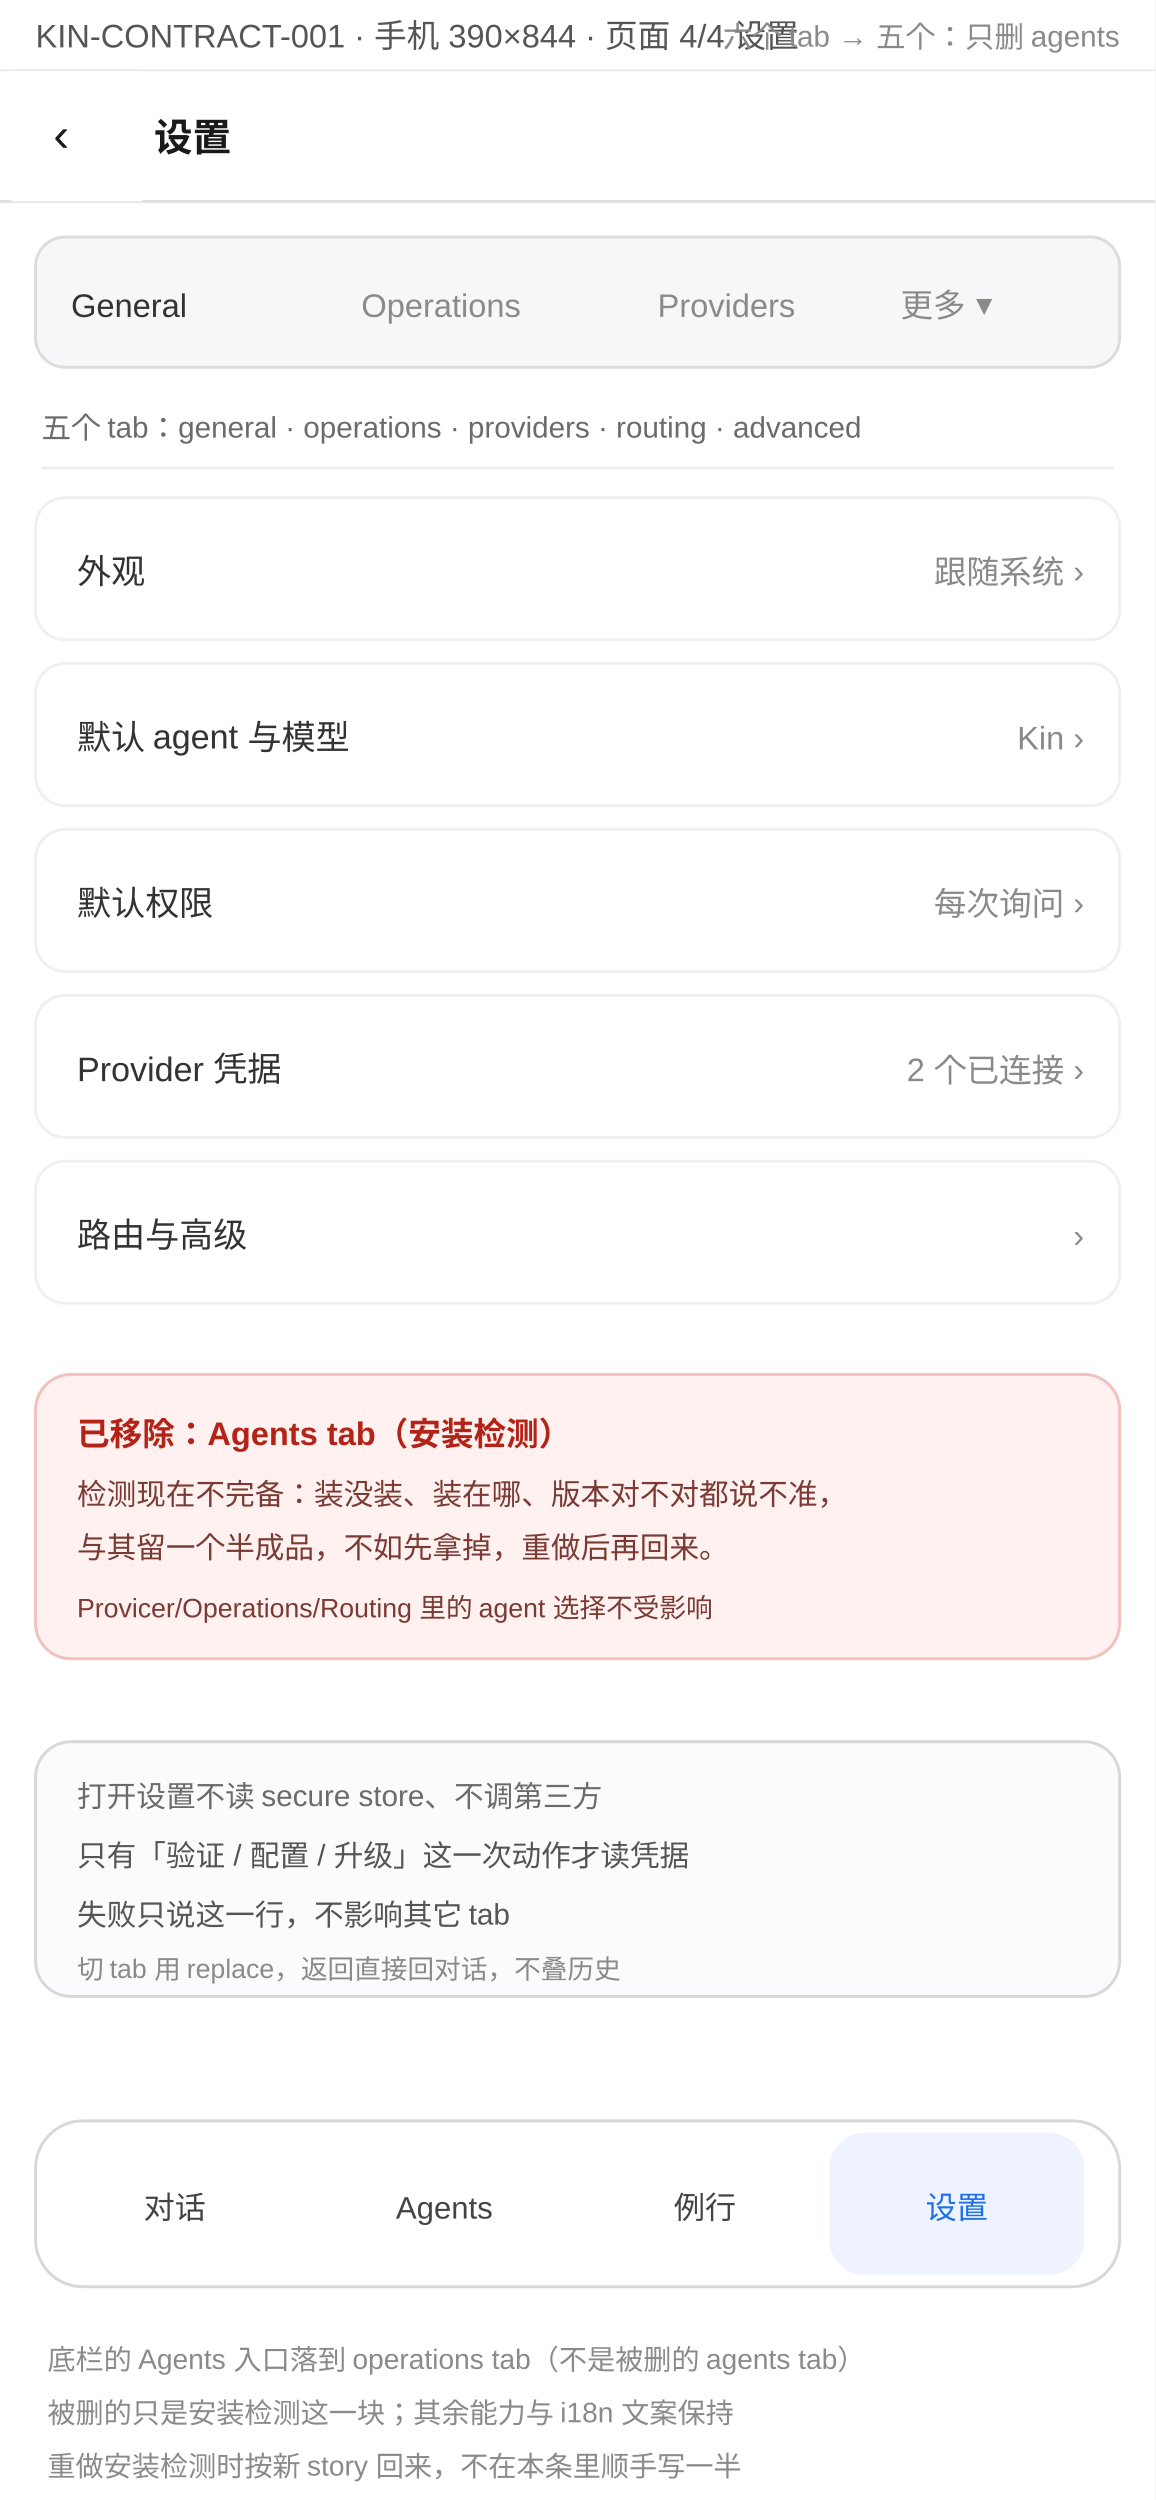
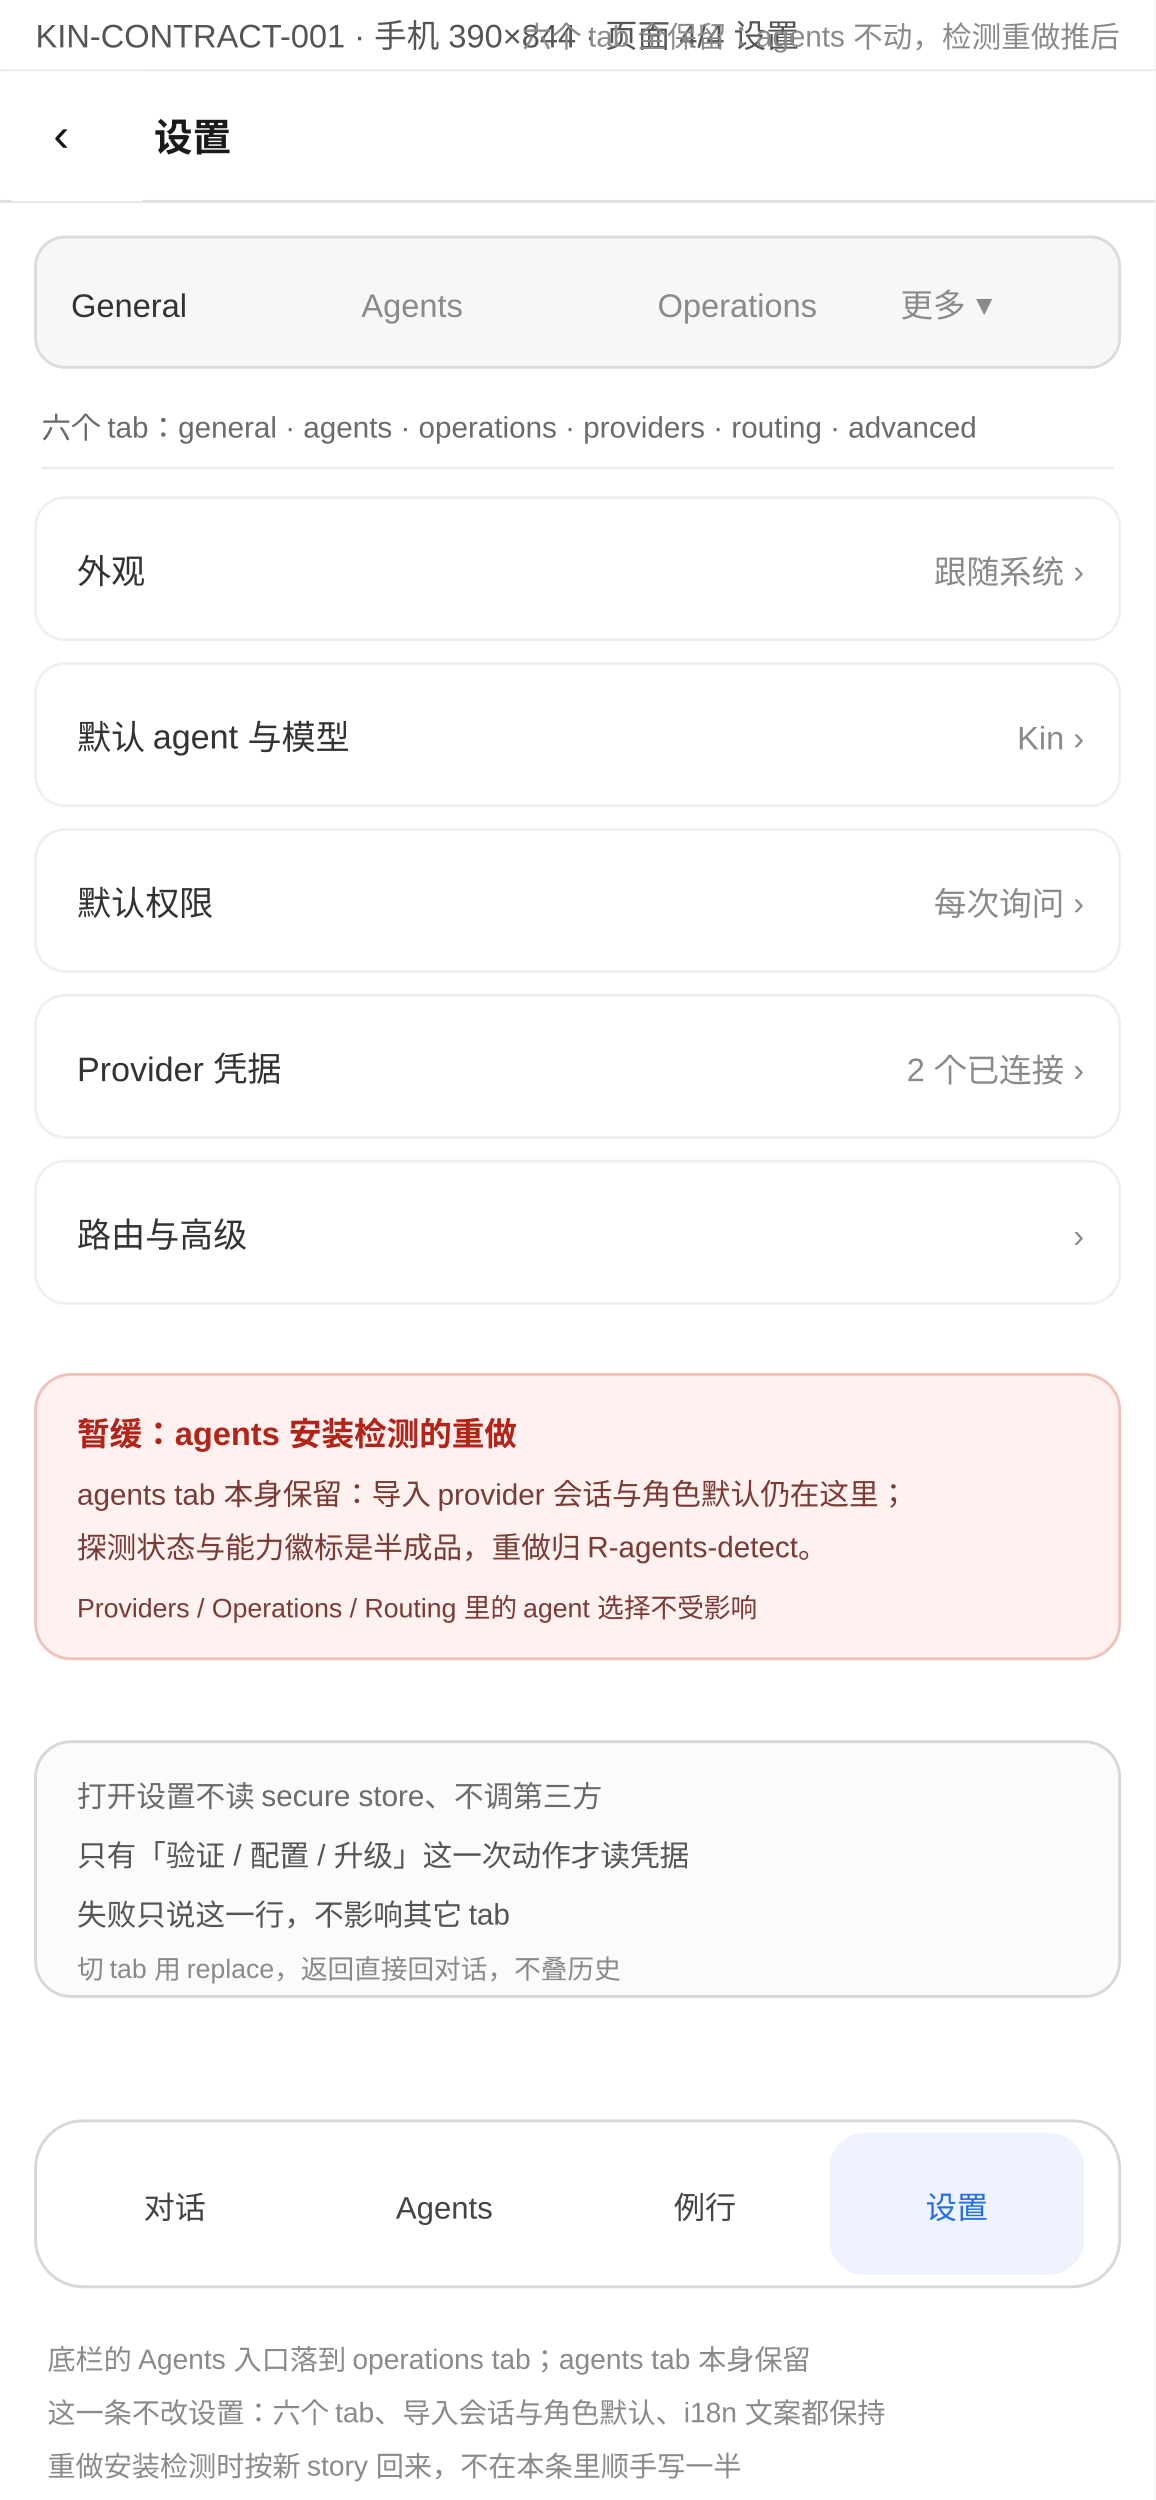
<svg xmlns="http://www.w3.org/2000/svg" width="390" height="844" viewBox="0 0 390 844">
  <g font-family="PingFang SC, Helvetica Neue, Arial, sans-serif">
    <rect width="390" height="844" fill="#ffffff" />
    <text x="12" y="16" font-size="11" fill="#555">KIN-CONTRACT-001 · 手机 390×844 · 页面 4/4 设置</text>
-     <text x="378" y="16" font-size="10" fill="#8a8a8a" text-anchor="end">六个 tab → 五个：只删 agents</text>
+     <text x="378" y="16" font-size="10" fill="#8a8a8a" text-anchor="end">六个 tab 全保留：agents 不动，检测重做推后</text>
    <line x1="0" y1="24" x2="390" y2="24" stroke="#e6e6e6" />
    <rect x="0" y="24" width="390" height="44" fill="#ffffff" />
    <line x1="0" y1="68" x2="390" y2="68" stroke="#e0e0e0" />
    <rect x="4" y="24" width="44" height="44" fill="#ffffff" />
    <text x="18" y="51" font-size="16" fill="#1a1a1a">‹</text>
    <text x="52" y="51" font-size="13" fill="#1a1a1a" font-weight="600">设置</text>
    <rect x="12" y="80" width="366" height="44" rx="10" fill="#f7f7f9" stroke="#dcdcdc" />
    <text x="24" y="107" font-size="11" fill="#333">General</text>
-     <text x="122" y="107" font-size="11" fill="#8a8a8a">Operations</text>
-     <text x="222" y="107" font-size="11" fill="#8a8a8a">Providers</text>
+     <text x="122" y="107" font-size="11" fill="#8a8a8a">Agents</text>
+     <text x="222" y="107" font-size="11" fill="#8a8a8a">Operations</text>
    <text x="304" y="107" font-size="11" fill="#8a8a8a">更多 ▾</text>
-     <text x="14" y="148" font-size="10" fill="#6b6b6b">五个 tab：general · operations · providers · routing · advanced</text>
+     <text x="14" y="148" font-size="10" fill="#6b6b6b">六个 tab：general · agents · operations · providers · routing · advanced</text>
    <line x1="14" y1="158" x2="376" y2="158" stroke="#efefef" />
    <rect x="12" y="168" width="366" height="48" rx="10" fill="#ffffff" stroke="#f0f0f0" />
    <text x="26" y="197" font-size="11.5" fill="#333">外观</text>
    <text x="366" y="197" font-size="11" fill="#8a8a8a" text-anchor="end">跟随系统 ›</text>
    <rect x="12" y="224" width="366" height="48" rx="10" fill="#ffffff" stroke="#f0f0f0" />
    <text x="26" y="253" font-size="11.5" fill="#333">默认 agent 与模型</text>
    <text x="366" y="253" font-size="11" fill="#8a8a8a" text-anchor="end">Kin ›</text>
    <rect x="12" y="280" width="366" height="48" rx="10" fill="#ffffff" stroke="#f0f0f0" />
    <text x="26" y="309" font-size="11.5" fill="#333">默认权限</text>
    <text x="366" y="309" font-size="11" fill="#8a8a8a" text-anchor="end">每次询问 ›</text>
    <rect x="12" y="336" width="366" height="48" rx="10" fill="#ffffff" stroke="#f0f0f0" />
    <text x="26" y="365" font-size="11.5" fill="#333">Provider 凭据</text>
    <text x="366" y="365" font-size="11" fill="#8a8a8a" text-anchor="end">2 个已连接 ›</text>
    <rect x="12" y="392" width="366" height="48" rx="10" fill="#ffffff" stroke="#f0f0f0" />
    <text x="26" y="421" font-size="11.5" fill="#333">路由与高级</text>
    <text x="366" y="421" font-size="11" fill="#8a8a8a" text-anchor="end">›</text>
    <rect x="12" y="464" width="366" height="96" rx="12" fill="#fff1f0" stroke="#f0c2bd" />
-     <text x="26" y="488" font-size="11" fill="#b42318" font-weight="600">已移除：Agents tab（安装检测）</text>
-     <text x="26" y="508" font-size="10" fill="#7a3b34">检测现在不完备：装没装、装在哪、版本对不对都说不准，</text>
-     <text x="26" y="526" font-size="10" fill="#7a3b34">与其留一个半成品，不如先拿掉，重做后再回来。</text>
-     <text x="26" y="546" font-size="9" fill="#7a3b34">Provicer/Operations/Routing 里的 agent 选择不受影响</text>
+     <text x="26" y="488" font-size="11" fill="#b42318" font-weight="600">暂缓：agents 安装检测的重做</text>
+     <text x="26" y="508" font-size="10" fill="#7a3b34">agents tab 本身保留：导入 provider 会话与角色默认仍在这里；</text>
+     <text x="26" y="526" font-size="10" fill="#7a3b34">探测状态与能力徽标是半成品，重做归 R-agents-detect。</text>
+     <text x="26" y="546" font-size="9" fill="#7a3b34">Providers / Operations / Routing 里的 agent 选择不受影响</text>
    <rect x="12" y="588" width="366" height="86" rx="12" fill="#fbfbfd" stroke="#d8d8d8" />
    <text x="26" y="610" font-size="10" fill="#6b6b6b">打开设置不读 secure store、不调第三方</text>
    <text x="26" y="630" font-size="10" fill="#555">只有「验证 / 配置 / 升级」这一次动作才读凭据</text>
    <text x="26" y="650" font-size="10" fill="#555">失败只说这一行，不影响其它 tab</text>
    <text x="26" y="668" font-size="9" fill="#8a8a8a">切 tab 用 replace，返回直接回对话，不叠历史</text>
    <rect x="12" y="716" width="366" height="56" rx="16" fill="#ffffff" stroke="#d8d8d8" />
    <text x="59" y="749" font-size="10.5" fill="#444" text-anchor="middle">对话</text>
    <text x="150" y="749" font-size="10.5" fill="#444" text-anchor="middle">Agents</text>
    <text x="238" y="749" font-size="10.5" fill="#444" text-anchor="middle">例行</text>
    <rect x="280" y="720" width="86" height="48" rx="12" fill="#eef3ff" />
    <text x="323" y="749" font-size="10.5" fill="#1f6feb" text-anchor="middle">设置</text>
-     <text x="16" y="800" font-size="9.5" fill="#8a8a8a">底栏的 Agents 入口落到 operations tab（不是被删的 agents tab）</text>
-     <text x="16" y="818" font-size="9.5" fill="#8a8a8a">被删的只是安装检测这一块；其余能力与 i18n 文案保持</text>
+     <text x="16" y="800" font-size="9.5" fill="#8a8a8a">底栏的 Agents 入口落到 operations tab；agents tab 本身保留</text>
+     <text x="16" y="818" font-size="9.5" fill="#8a8a8a">这一条不改设置：六个 tab、导入会话与角色默认、i18n 文案都保持</text>
    <text x="16" y="836" font-size="9.5" fill="#8a8a8a">重做安装检测时按新 story 回来，不在本条里顺手写一半</text>
  </g>
</svg>
